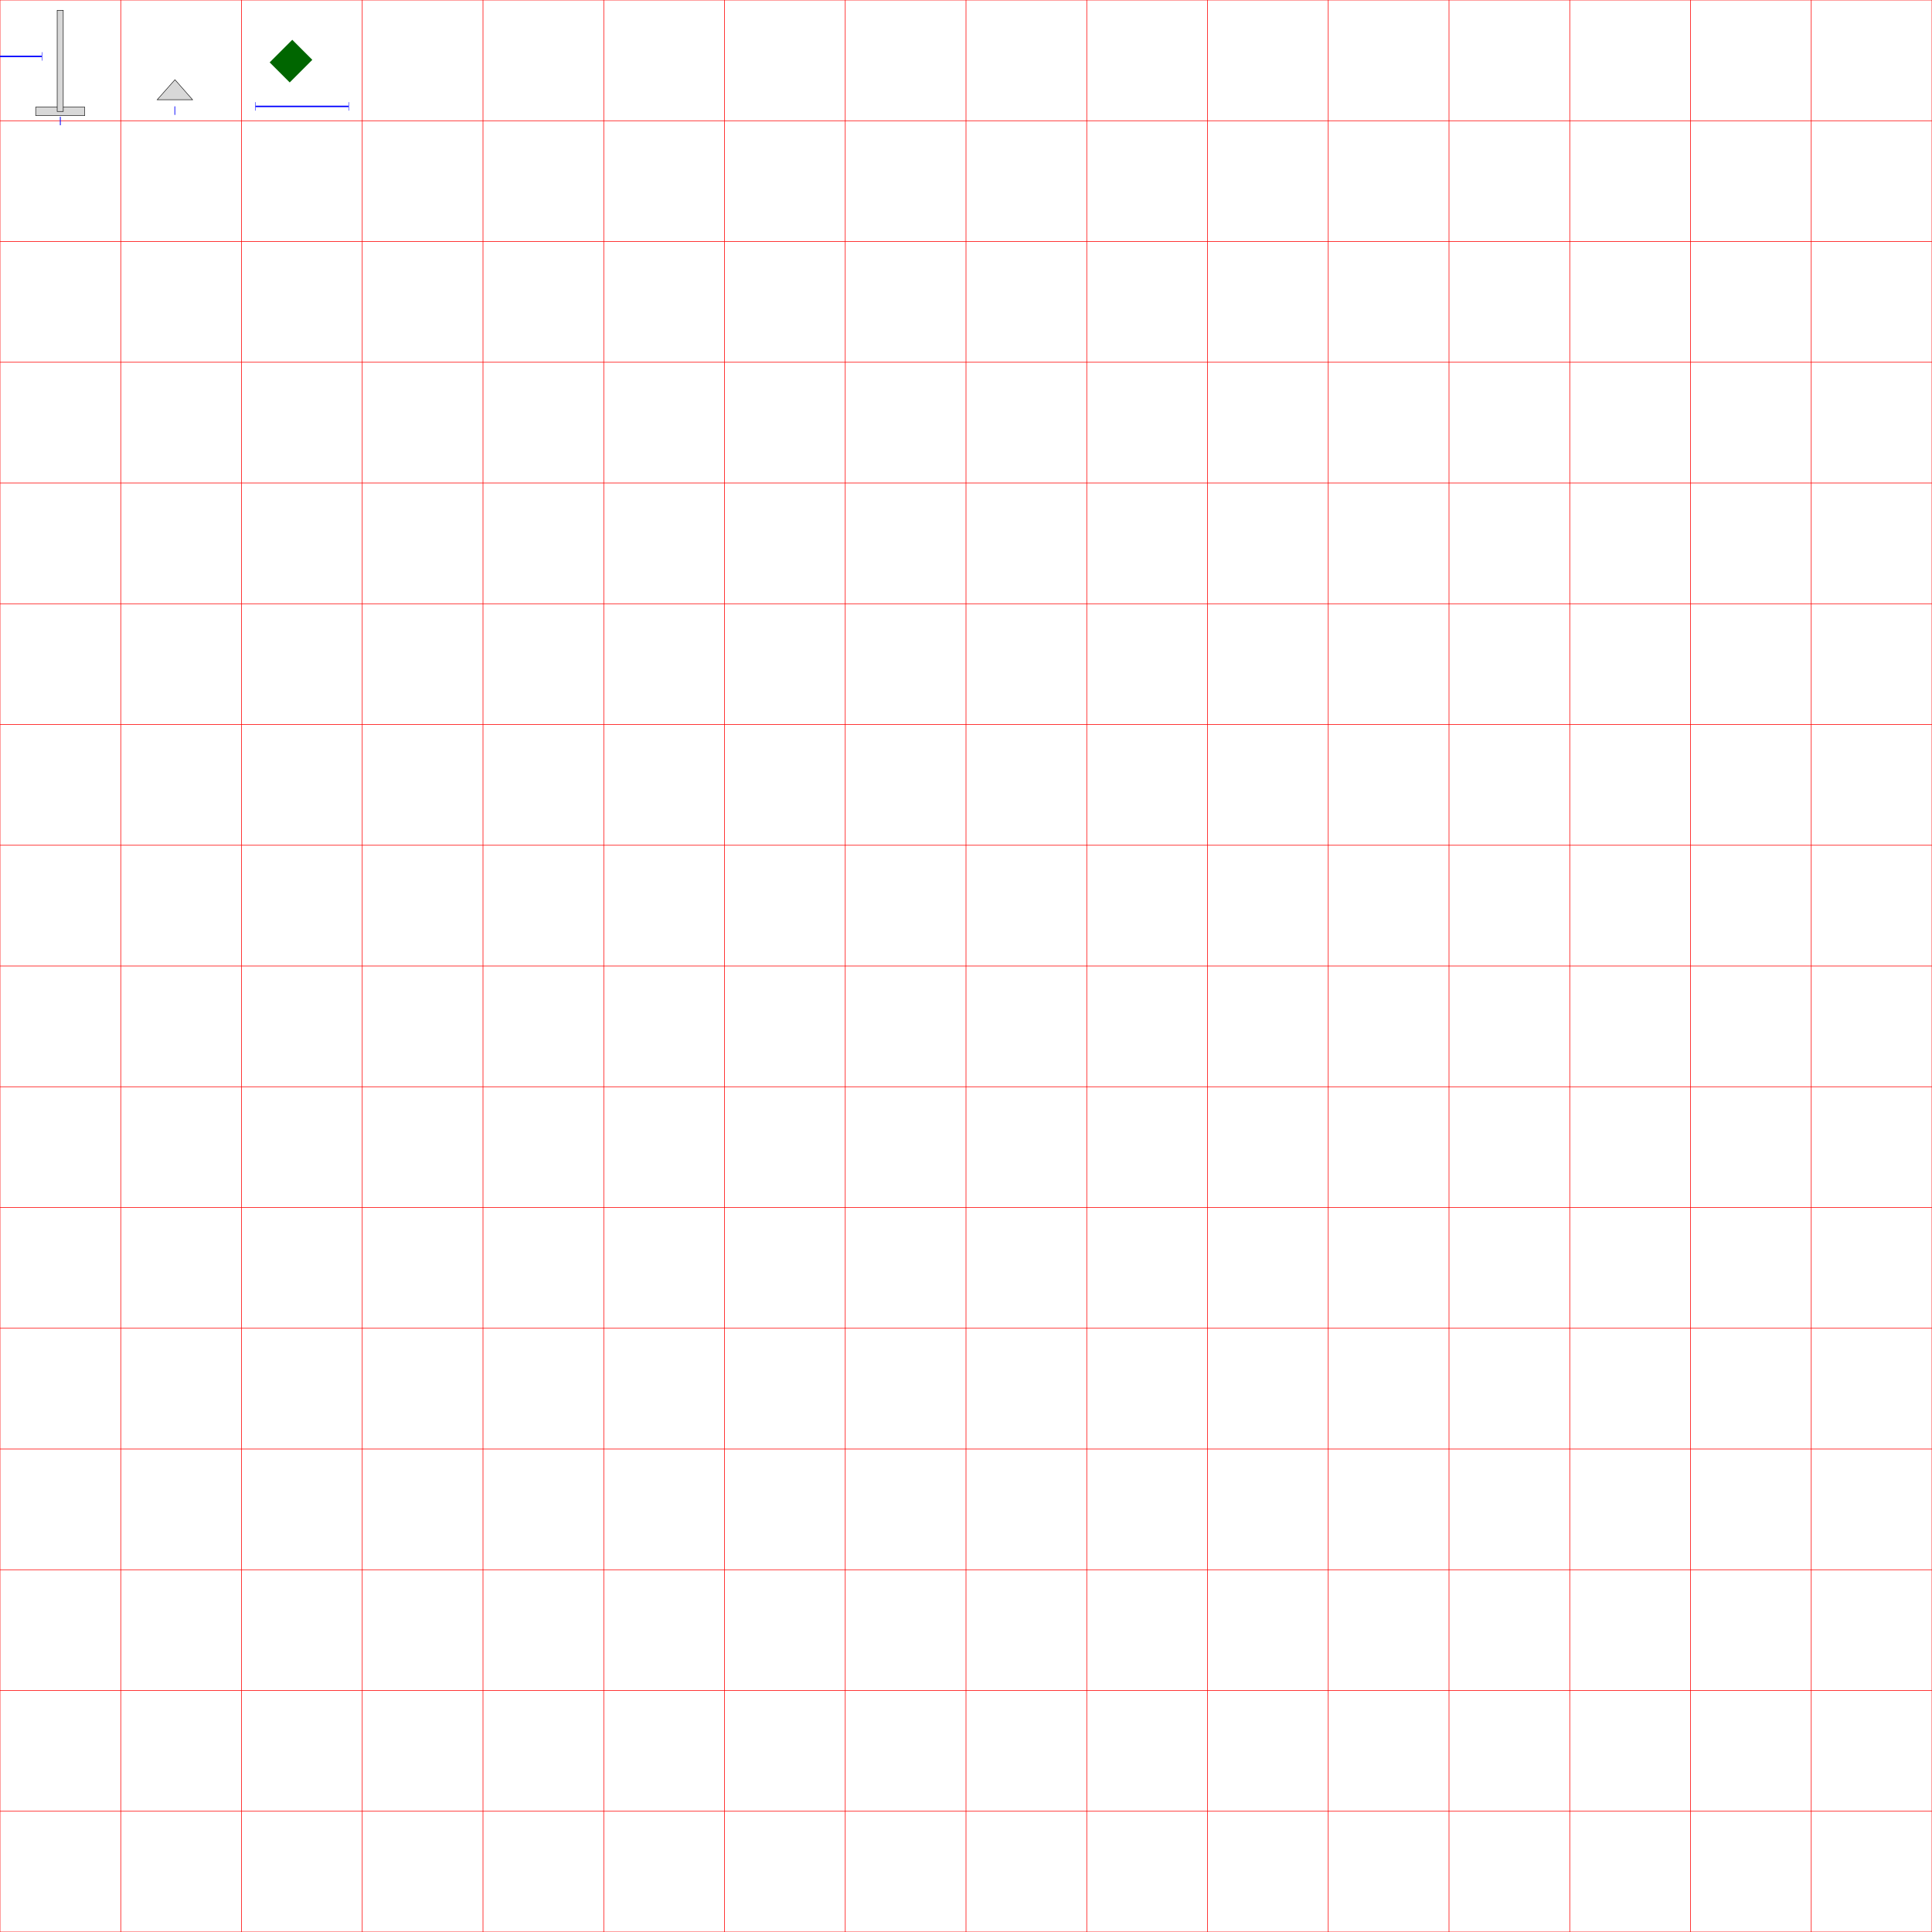
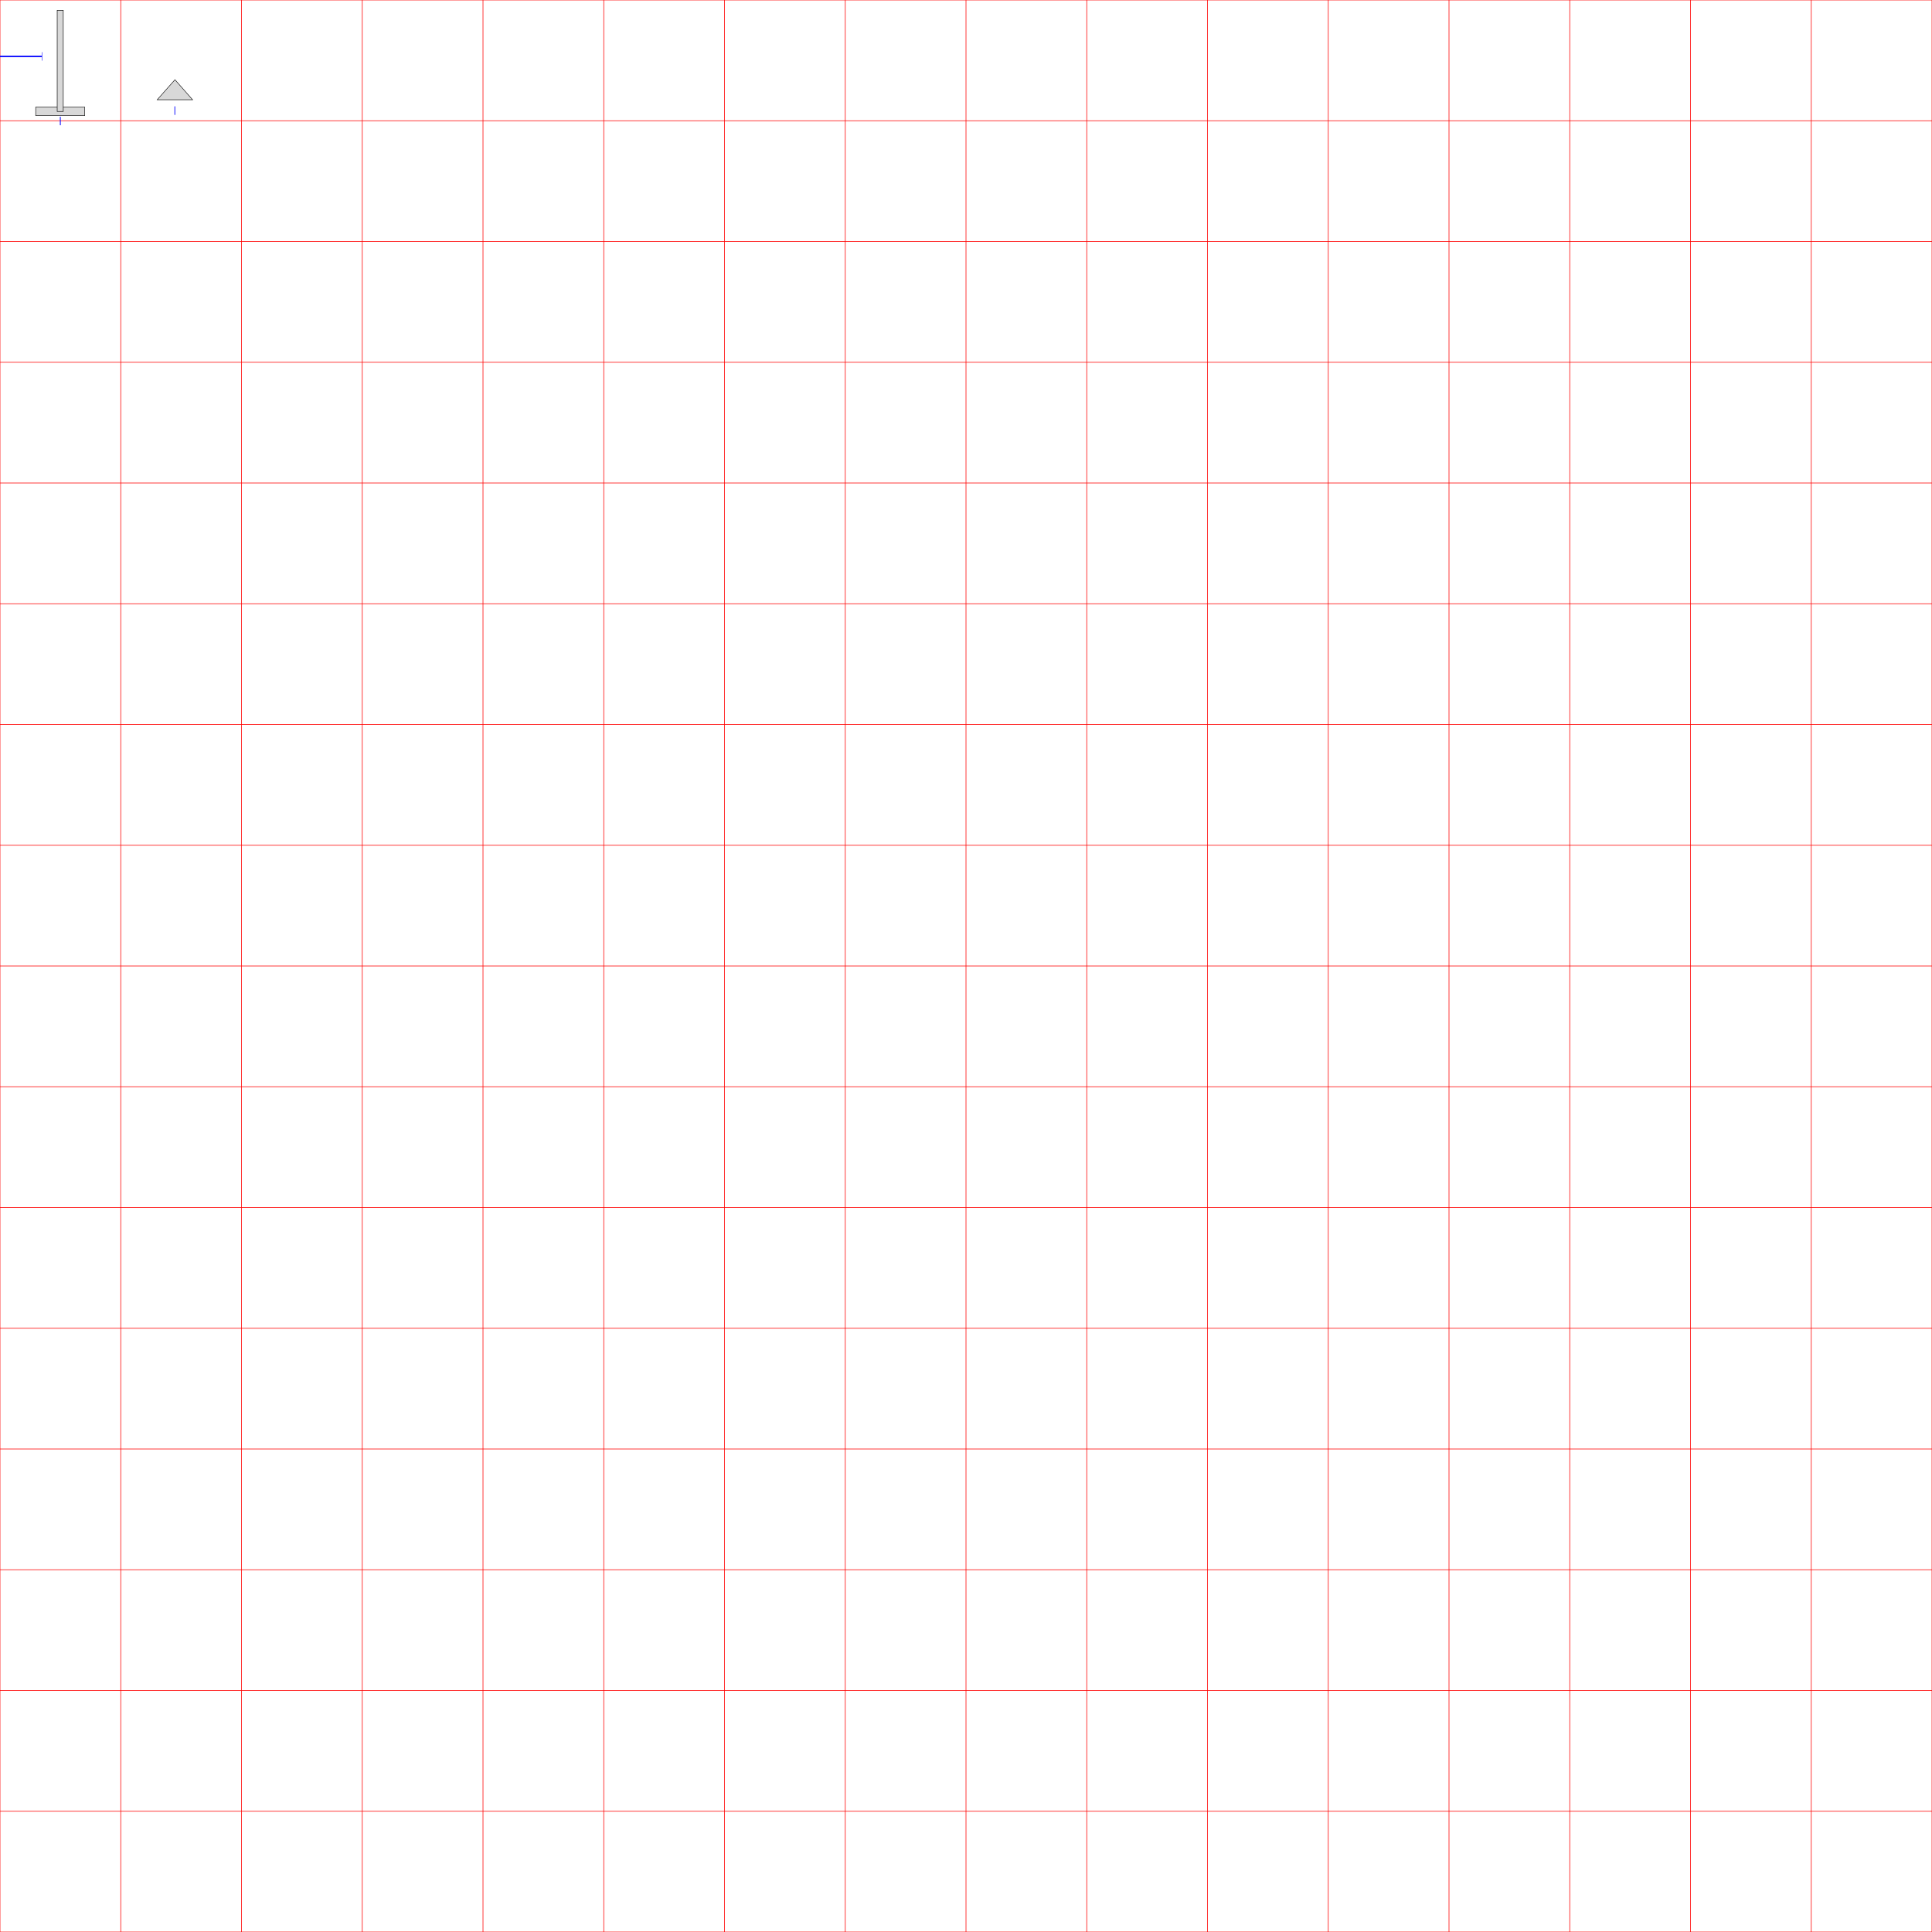
<svg xmlns="http://www.w3.org/2000/svg" viewBox="0 0 16000 16000" version="1.1" id="svg61">
  <defs id="defs1019">
    <marker id="arrow" viewBox="0 0 10 10" refX="5" refY="5" markerWidth="6" markerHeight="6" orient="auto-start-reverse">
      <path d="M 0 0 L 10 5 L 0 10 z" id="path1013" />
    </marker>
    <marker id="stop" viewBox="0 0 10 10" refX="0" refY="5" markerWidth="6" markerHeight="6" orient="auto-start-reverse">
      <path stroke="blue" stroke-width="1" d="M 0 0 0 10" id="path10135" />
    </marker>
    <marker id="dot" viewBox="0 0 10 10" refX="5" refY="5" markerWidth="5" markerHeight="5">
      <circle cx="5" cy="5" r="50" fill="red" id="circle1016" />
    </marker>
    <marker id="stop-2" viewBox="0 0 10 10" refX="0" refY="5" markerWidth="6" markerHeight="6" orient="auto-start-reverse">
      <path stroke="#0000ff" stroke-width="1" d="M 0,0 V 10" id="path10135-4" />
    </marker>
    <marker id="marker9974" viewBox="0 0 10 10" refX="0" refY="5" markerWidth="6" markerHeight="6" orient="auto-start-reverse">
      <path stroke="#0000ff" stroke-width="1" d="M 0,0 V 10" id="path9972" />
    </marker>
    <marker id="stop-3" viewBox="0 0 10 10" refX="0" refY="5" markerWidth="6" markerHeight="6" orient="auto-start-reverse">
      <path stroke="#0000ff" stroke-width="1" d="M 0,0 V 10" id="path10135-5" />
    </marker>
    <marker id="marker10337" viewBox="0 0 10 10" refX="0" refY="5" markerWidth="6" markerHeight="6" orient="auto-start-reverse">
      <path stroke="#0000ff" stroke-width="1" d="M 0,0 V 10" id="path10335" />
    </marker>
    <marker id="stop-2-6" viewBox="0 0 10 10" refX="0" refY="5" markerWidth="6" markerHeight="6" orient="auto-start-reverse">
      <path stroke="#0000ff" stroke-width="1" d="M 0,0 V 10" id="path10135-4-6" />
    </marker>
    <marker id="marker11504" viewBox="0 0 10 10" refX="0" refY="5" markerWidth="6" markerHeight="6" orient="auto-start-reverse">
      <path stroke="#0000ff" stroke-width="1" d="M 0,0 V 10" id="path11502" />
    </marker>
  </defs>
  <style id="style5004">
      .gridlines {
        stroke:                 red;
        stroke-width:           5;
        mix-blend-mode:         multiply; }
     </style>
  <g class="gridlines" id="layer1" style="display:inline">
    <line x1="0" y1="0" x2="16000" y2="0" id="line5352" />
    <line x1="0" y1="1000" x2="16000" y2="1000" id="line5354" />
    <line x1="0" y1="2000" x2="16000" y2="2000" id="line5356" />
    <line x1="0" y1="3000" x2="16000" y2="3000" id="line5358" />
    <line x1="0" y1="4000" x2="16000" y2="4000" id="line5360" />
    <line x1="0" y1="5000" x2="16000" y2="5000" id="line5362" />
    <line x1="0" y1="6000" x2="16000" y2="6000" id="line5364" />
    <line x1="0" y1="7000" x2="16000" y2="7000" id="line5366" />
    <line x1="0" y1="8000" x2="16000" y2="8000" id="line5368" />
    <line x1="0" y1="9000" x2="16000" y2="9000" id="line5370" />
    <line x1="0" y1="10000" x2="16000" y2="10000" id="line5372" />
    <line x1="0" y1="11000" x2="16000" y2="11000" id="line5374" />
    <line x1="0" y1="12000" x2="16000" y2="12000" id="line5376" />
    <line x1="0" y1="13000" x2="16000" y2="13000" id="line5378" />
    <line x1="0" y1="14000" x2="16000" y2="14000" id="line5380" />
    <line x1="0" y1="15000" x2="16000" y2="15000" id="line5382" />
    <line x1="0" y1="16000" x2="16000" y2="16000" id="line5384" />
    <line x1="0" y1="0" x2="0" y2="16000" id="line5006" />
    <line x1="1000" y1="0" x2="1000" y2="16000" id="line5008" />
    <line x1="2000" y1="0" x2="2000" y2="16000" id="line5010" />
    <line x1="3000" y1="0" x2="3000" y2="16000" id="line5012" />
    <line x1="4000" y1="0" x2="4000" y2="16000" id="line5014" />
    <line x1="5000" y1="0" x2="5000" y2="16000" id="line5016" />
    <line x1="6000" y1="0" x2="6000" y2="16000" id="line5018" />
    <line x1="7000" y1="0" x2="7000" y2="16000" id="line5020" />
    <line x1="8000" y1="0" x2="8000" y2="16000" id="line5022" />
    <line x1="9000" y1="0" x2="9000" y2="16000" id="line5024" />
    <line x1="10000" y1="0" x2="10000" y2="16000" id="line5026" />
    <line x1="11000" y1="0" x2="11000" y2="16000" id="line5028" />
    <line x1="12000" y1="0" x2="12000" y2="16000" id="line5030" />
    <line x1="13000" y1="0" x2="13000" y2="16000" id="line5032" />
    <line x1="14000" y1="0" x2="14000" y2="16000" id="line5034" />
    <line x1="15000" y1="0" x2="15000" y2="16000" id="line5036" />
    <line x1="16000" y1="0" x2="16000" y2="16000" id="line5038" />
  </g>
  <g id="sym-wbr">
    <path style="fill:#d8d8d8;stroke:#000000;stroke-width:3.911" d="m 1448.839,660.088 -147.083,165.947 h 293.231 z" id="path10490" />
    <line class="glyphmetric horizontal" x1="1448.363" y1="916.214" x2="1448.363" y2="916.214" stroke="#0000ff" stroke-width="11.66" marker-start="url(#stop-3)" marker-end="url(#stop-3)" id="sym-wbr-glyfmetric" style="marker-start:url(#stop-3);marker-end:url(#stop-3)" />
  </g>
  <g id="sym-shy" transform="translate(448.3153,425.5596)">
    <line class="glyphmetric horizontal" x1="51.411" y1="576.635" x2="51.411" y2="576.635" stroke="#0000ff" stroke-width="11.66" marker-start="url(#stop)" marker-end="url(#stop)" id="sym-shy-glyfmetric" />
    <path d="m -152.76,461.361 h 406.322 v 70.27 h -406.322 z" style="fill:#d8d8d8;stroke:#000000;stroke-width:4.031" id="path58" />
    <path d="M 25.325,-340.201 H 75.478 V 497.54 H 25.325 Z" style="fill:#d8d8d8;stroke:#000000;stroke-width:4.212" id="path56" />
  </g>
  <line class="glyphmetric horizontal" x1="-423.747" y1="467.025" x2="345.909" y2="467.025" stroke="#0000ff" stroke-width="11.66" marker-start="url(#stop-2-6)" marker-end="url(#stop-2-6)" id="xxx-glyfmetric-5" style="marker-start:url(#stop-2-6);marker-end:url(#stop-2-6)" />
-   <g id="sym-xxx">
-     <line class="glyphmetric horizontal" x1="2116.443" y1="881.234" x2="2886.099" y2="881.234" stroke="#0000ff" stroke-width="11.66" marker-start="url(#stop-2)" marker-end="url(#stop-2)" id="xxx-glyfmetric" style="marker-start:url(#stop-2);marker-end:url(#stop-2)" />
-     <rect style="fill:#006600" id="rect11586" width="234.758" height="264.844" x="1944.514" y="-1478.598" ry="0" rx="0" transform="rotate(45)" />
-   </g>
</svg>
